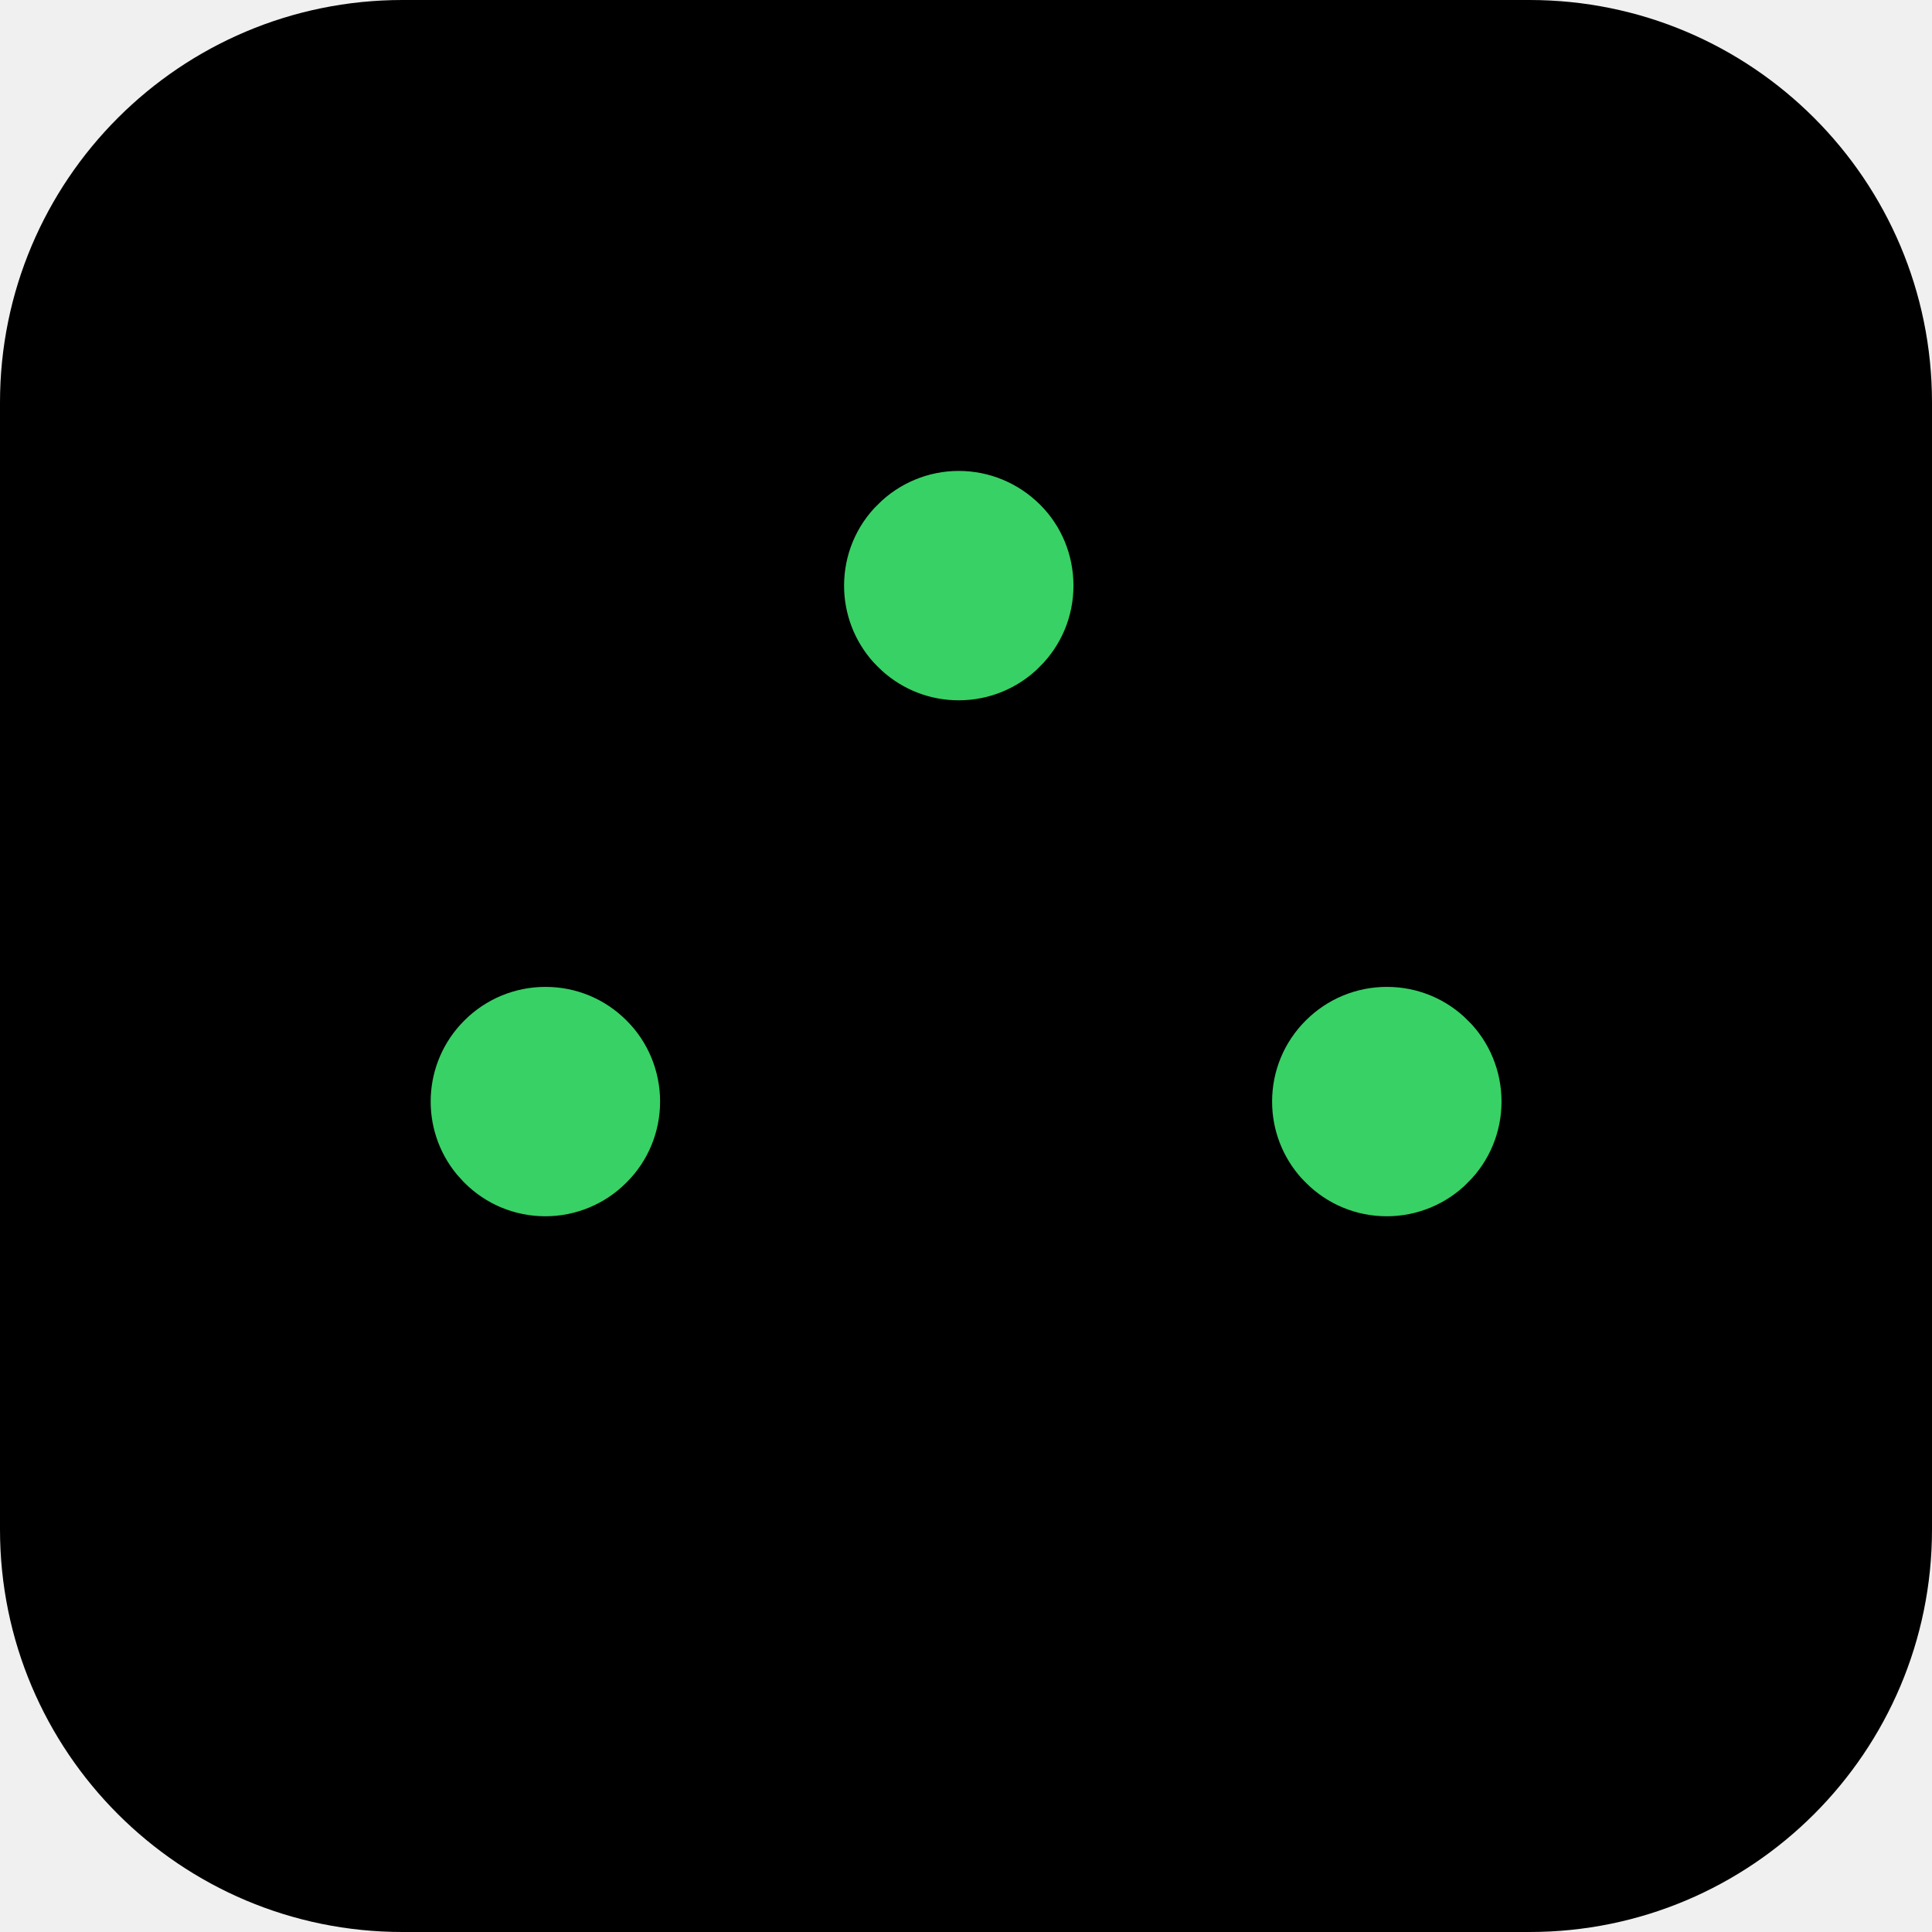
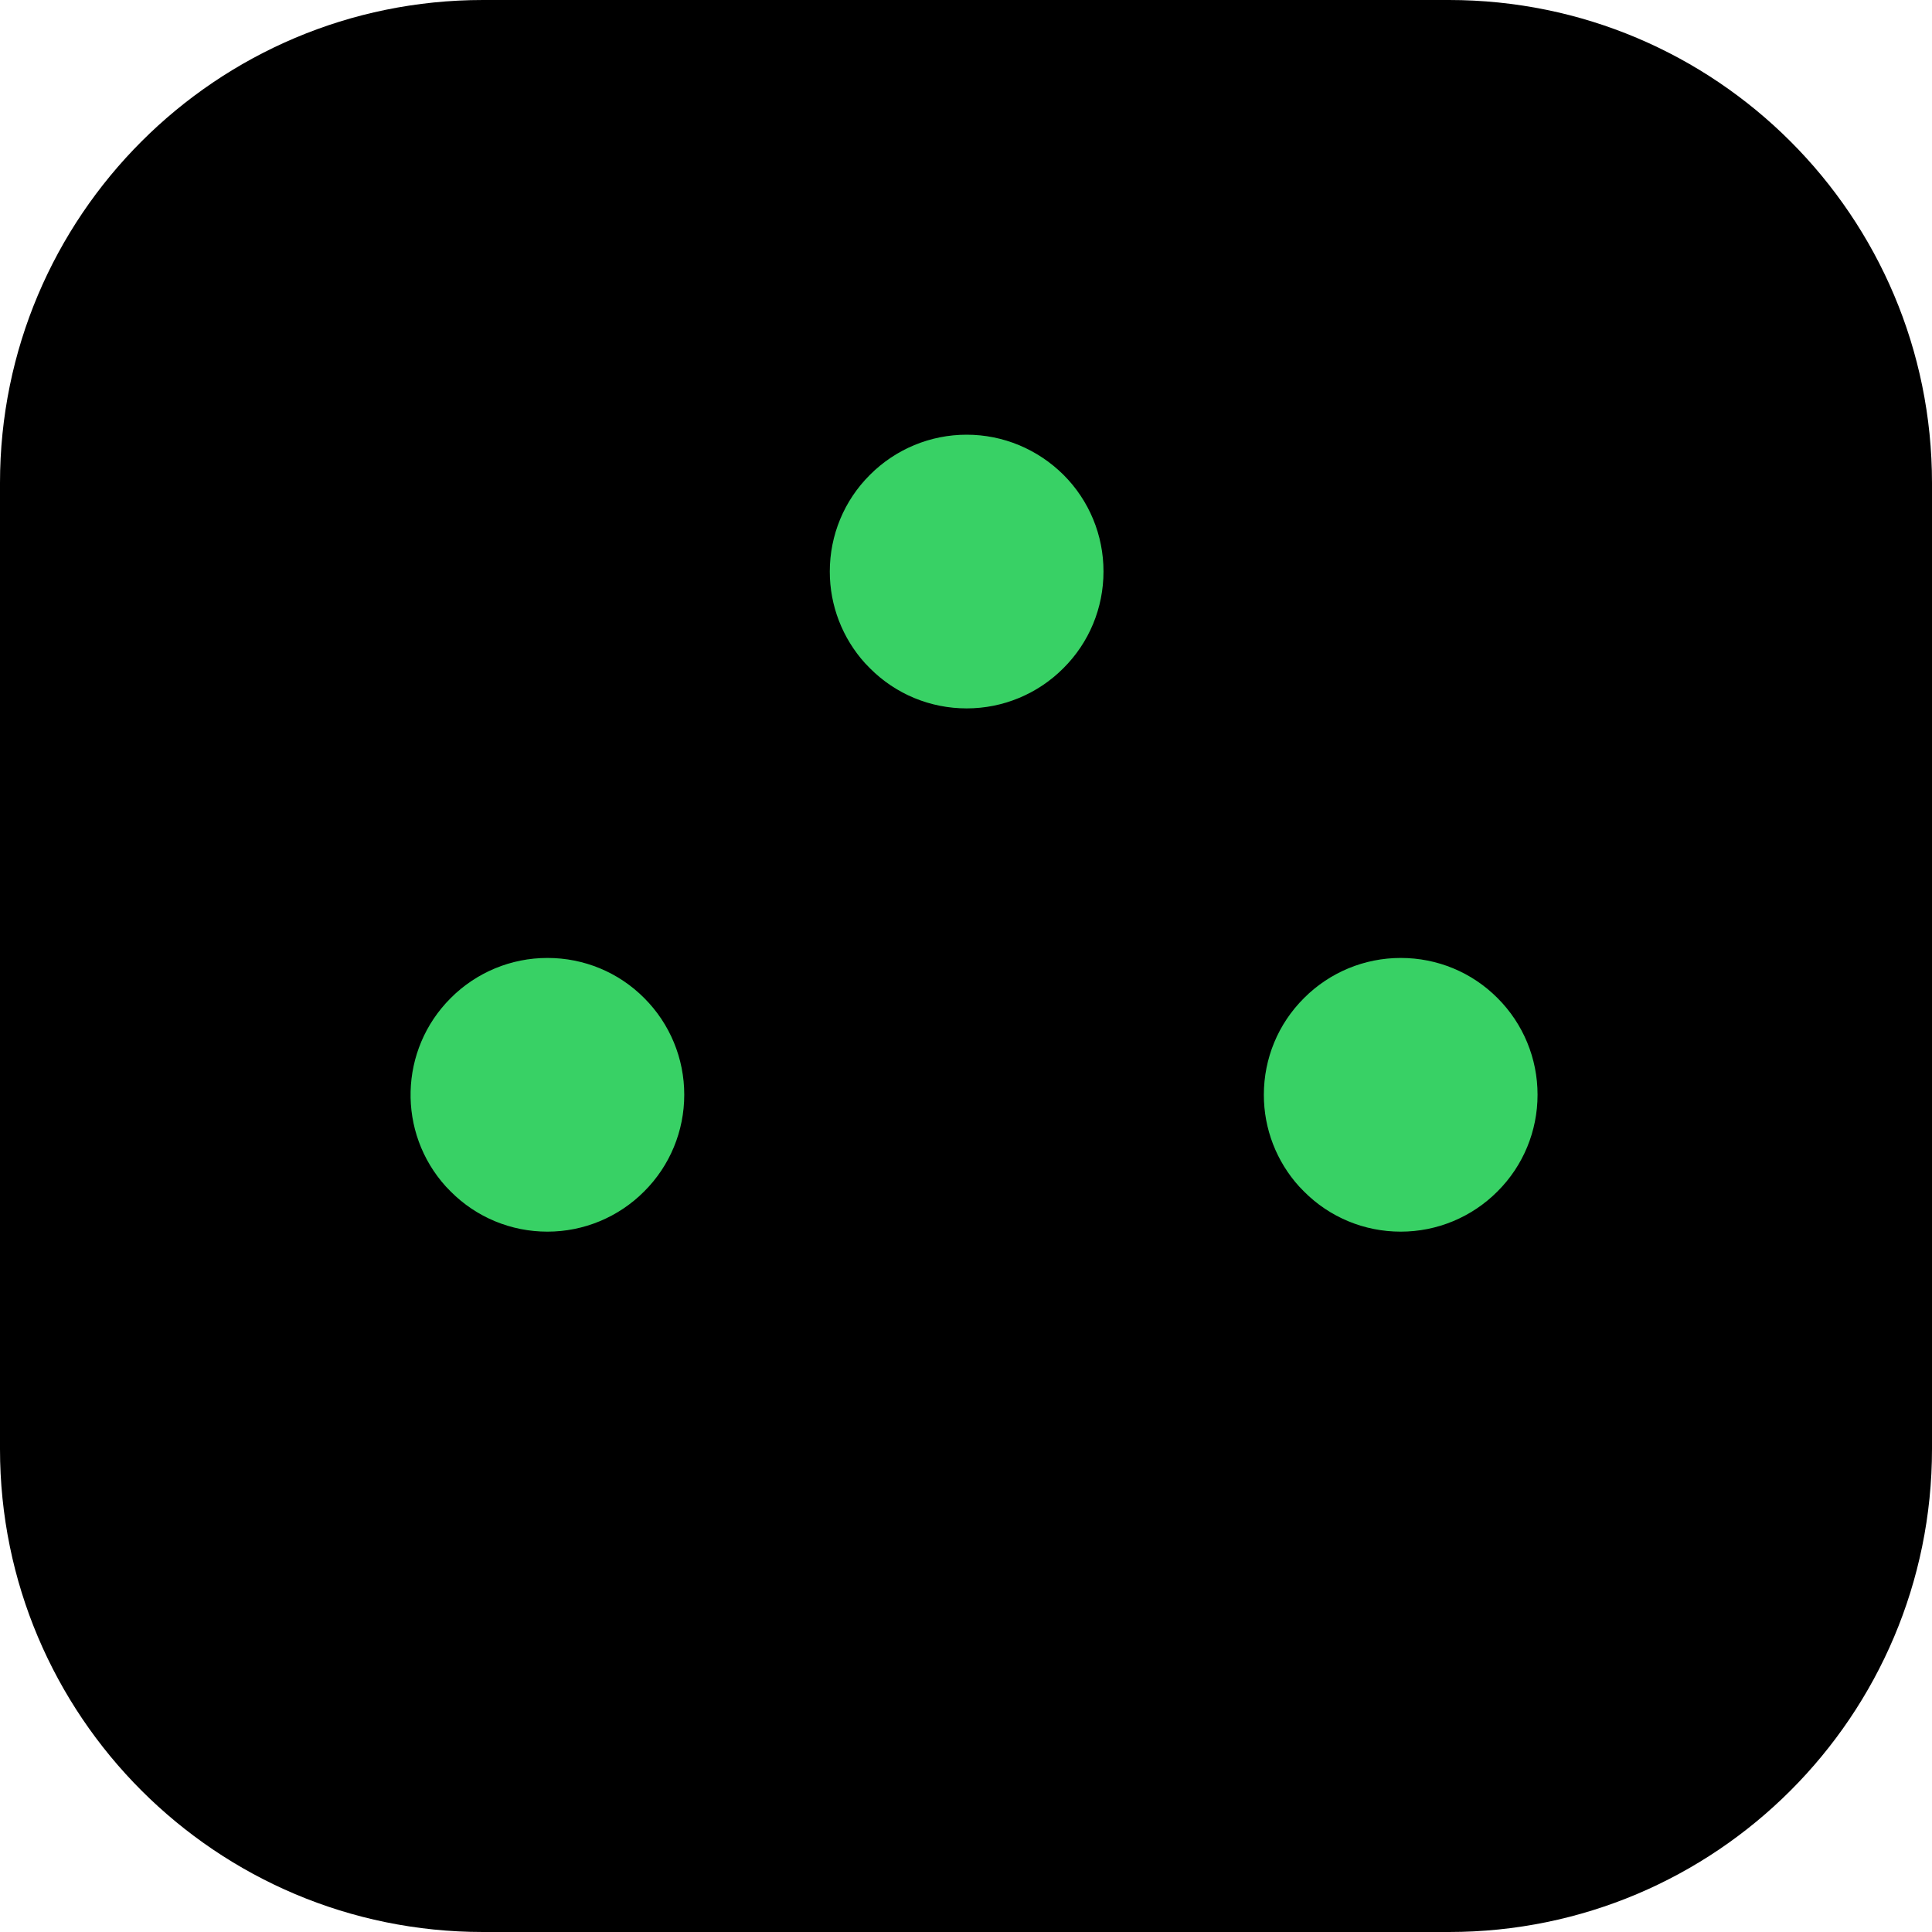
- <svg fill="none" viewBox="0 0 48 48">
-   <path fill="url(#a)" d="M0 10C0 4.477 4.477 0 10 0h28c5.523 0 10 4.477 10 10v28c0 5.523-4.477 10-10 10H10C4.477 48 0 43.523 0 38z" />
-   <path fill="url(#b)" d="M23.825 34.634a9.55 9.55 0 0 1-6.835-2.88 1.18 1.18 0 0 0-.836-.363h-.064c-1.037 0-1.546 1.243-.82 1.988A11.9 11.9 0 0 0 23.825 37c3.352 0 6.385-1.388 8.555-3.62.721-.746.216-1.989-.82-1.989h-.064c-.315 0-.615.139-.836.363a9.55 9.55 0 0 1-6.835 2.88" opacity=".7" />
-   <path fill="url(#c)" d="M34.066 22.998h.043c.773 0 1.349-.745 1.116-1.486a12 12 0 0 0-5.064-6.575c-.765-.481-1.763.09-1.763.998v.047c0 .39.197.761.528.97a9.6 9.6 0 0 1 4.027 5.214c.154.49.6.832 1.112.832" opacity=".7" />
-   <path fill="url(#d)" d="M19.272 15.966v-.047c0-.903-.994-1.48-1.76-.998a12 12 0 0 0-5.095 6.59c-.229.738.343 1.488 1.116 1.488h.043c.513 0 .959-.34 1.113-.833a9.6 9.6 0 0 1 4.042-5.222c.336-.213.54-.58.54-.978" opacity=".7" />
-   <path fill="#38D165" stroke="url(#e)" strokeWidth=".4" d="M13.55 24.019h.004c.89 0 1.737.35 2.366.982.629.624.98 1.48.98 2.367 0 .886-.35 1.738-.983 2.366l-.001.001a3.34 3.34 0 0 1-2.366.983c-.89 0-1.739-.35-2.367-.983l-.117-.12h.001a3.344 3.344 0 0 1 0-4.493l.116-.121a3.34 3.34 0 0 1 2.367-.982Zm20.905 0h.004c.89 0 1.738.35 2.366.982h.001c.628.624.979 1.48.979 2.367 0 .886-.35 1.738-.983 2.366v.001a3.34 3.34 0 0 1-2.367.983c-.89 0-1.738-.35-2.367-.983l-.117-.12a3.34 3.34 0 0 1-.866-2.247c0-.89.35-1.738.982-2.367a3.34 3.34 0 0 1 2.368-.982ZM23.82 11.2c.89 0 1.739.353 2.372.983.629.624.978 1.477.978 2.367s-.35 1.737-.982 2.366v.001a3.34 3.34 0 0 1-2.368.982 3.33 3.33 0 0 1-2.246-.867l-.12-.115-.12-.124a3.34 3.34 0 0 1-.863-2.243c0-.89.35-1.739.982-2.367h.001a3.34 3.34 0 0 1 2.366-.983Z" />
+ <svg fill="none" viewBox="0 0 120 120">
+   <path fill="#F5F5F5" d="M0 0h120v120H0z" />
+   <g clipPath="url(#a)">
+     <path fill="white" d="M-690-463H750V561H-690z" />
+     <path fill="url(#c)" d="M0 30C0 13.432 13.432 0 30 0h60c16.569 0 30 13.432 30 30v60c0 16.569-13.431 30-30 30H30c-16.568 0-30-13.431-30-30z" />
+     <g opacity=".7">
+       <path fill="url(#d)" d="M60.049 86.421c-6.78 0-12.92-2.8-17.33-7.3-.56-.57-1.32-.92-2.12-.92h-.16c-2.63 0-3.92 3.15-2.08 5.04 5.5 5.66 13.19 9.18 21.69 9.18s16.19-3.52 21.69-9.18c1.83-1.89.55-5.04-2.08-5.04h-.16c-.8 0-1.56.35-2.12.92-4.41 4.5-10.55 7.3-17.33 7.3" />
+       <path fill="url(#e)" d="M86.02 56.921h.11c1.96 0 3.42-1.89 2.83-3.77a30.43 30.43 0 0 0-12.84-16.67c-1.94-1.22-4.47.23-4.47 2.53v.12c0 .99.5 1.93 1.34 2.46 4.8 3.03 8.46 7.7 10.21 13.22.39 1.24 1.52 2.11 2.82 2.11" />
+       <path fill="url(#f)" d="M48.51 39.091v-.12c0-2.29-2.52-3.75-4.46-2.53a30.42 30.42 0 0 0-12.92 16.71c-.58 1.87.87 3.77 2.83 3.77h.11c1.3 0 2.43-.86 2.82-2.11a24.35 24.35 0 0 1 10.25-13.24c.85-.54 1.37-1.47 1.37-2.48" />
+     </g>
+     <path fill="#38D165" d="M34.01 59c2.39 0 4.67.94 6.36 2.64A8.97 8.97 0 0 1 43 68c0 2.38-.94 4.67-2.64 6.36A8.97 8.97 0 0 1 34 77c-2.39 0-4.67-.94-6.36-2.64l-.31-.32a8.99 8.99 0 0 1 .31-12.4A8.97 8.97 0 0 1 34 59zM60.04 26.5c2.39 0 4.67.95 6.37 2.64a8.96 8.96 0 0 1 2.63 6.36c0 2.39-.94 4.67-2.64 6.36a8.97 8.97 0 0 1-6.36 2.64c-2.39 0-4.67-.94-6.36-2.64l-.31-.32a8.97 8.97 0 0 1-2.33-6.04c0-2.39.94-4.67 2.64-6.36a8.97 8.97 0 0 1 6.36-2.64M87.01 59c2.39 0 4.67.94 6.36 2.64A8.97 8.97 0 0 1 96 68c0 2.38-.94 4.67-2.64 6.36A8.97 8.97 0 0 1 87 77c-2.39 0-4.67-.94-6.36-2.64l-.31-.32A8.97 8.97 0 0 1 78 68c0-2.39.94-4.67 2.64-6.36A8.97 8.97 0 0 1 87 59z" />
+     <path stroke="url(#g)" d="M34.01 59c2.39 0 4.67.94 6.36 2.64A8.97 8.97 0 0 1 43 68c0 2.38-.94 4.67-2.64 6.36A8.97 8.97 0 0 1 34 77c-2.39 0-4.67-.94-6.36-2.64l-.31-.32a8.99 8.99 0 0 1 .31-12.4A8.97 8.97 0 0 1 34 59z" />
+     <path stroke="url(#h)" d="M60.04 26.5c2.39 0 4.67.95 6.37 2.64a8.96 8.96 0 0 1 2.63 6.36c0 2.39-.94 4.67-2.64 6.36a8.97 8.97 0 0 1-6.36 2.64c-2.39 0-4.67-.94-6.36-2.64l-.31-.32a8.97 8.97 0 0 1-2.33-6.04c0-2.39.94-4.67 2.64-6.36a8.97 8.97 0 0 1 6.36-2.64Z" />
+     <path stroke="url(#i)" d="M87.01 59c2.39 0 4.67.94 6.36 2.64A8.97 8.97 0 0 1 96 68c0 2.38-.94 4.67-2.64 6.36A8.97 8.97 0 0 1 87 77c-2.39 0-4.67-.94-6.36-2.64l-.31-.32A8.97 8.97 0 0 1 78 68c0-2.39.94-4.67 2.64-6.36A8.97 8.97 0 0 1 87 59z" />
+   </g>
  <defs>
-     <linearGradient id="a" x1="24" x2="24" y1=".604" y2="48.544" gradientUnits="userSpaceOnUse">
+     <linearGradient id="b" x1="19" x2="1412.5" y1="19.5" y2="1024" gradientUnits="userSpaceOnUse">
+       <stop stopColor="#2E7EEA" />
+       <stop offset="1" stopColor="#013F92" />
+     </linearGradient>
+     <linearGradient id="c" x1="60" x2="60" y1="1.51" y2="121.36" gradientUnits="userSpaceOnUse">
      <stop stopColor="#333333" />
      <stop offset="1" stopColor="#111111" />
    </linearGradient>
-     <linearGradient id="b" x1="23.824" x2="23.824" y1="31.392" y2="37" gradientUnits="userSpaceOnUse">
+     <linearGradient id="d" x1="60.046" x2="60.046" y1="36" y2="92.421" gradientUnits="userSpaceOnUse">
      <stop stopColor="#E6E6E6" />
      <stop offset="1" stopColor="#C8E7C0" />
    </linearGradient>
-     <linearGradient id="c" x1="31.838" x2="31.838" y1="14.762" y2="22.998" gradientUnits="userSpaceOnUse">
+     <linearGradient id="e" x1="60.046" x2="60.046" y1="36" y2="92.421" gradientUnits="userSpaceOnUse">
      <stop stopColor="#E6E6E6" />
      <stop offset="1" stopColor="#C8E7C0" />
    </linearGradient>
-     <linearGradient id="d" x1="15.819" x2="15.819" y1="14.747" y2="22.998" gradientUnits="userSpaceOnUse">
+     <linearGradient id="f" x1="60.046" x2="60.046" y1="36" y2="92.421" gradientUnits="userSpaceOnUse">
      <stop stopColor="#E6E6E6" />
      <stop offset="1" stopColor="#C8E7C0" />
    </linearGradient>
-     <linearGradient id="e" x1="24.002" x2="24.002" y1="11" y2="30.918" gradientUnits="userSpaceOnUse">
+     <linearGradient id="g" x1="60.5" x2="60.5" y1="26.5" y2="77" gradientUnits="userSpaceOnUse">
      <stop stopColor="white" />
      <stop offset="1" stopColor="#3CB660" />
    </linearGradient>
+     <linearGradient id="h" x1="60.5" x2="60.5" y1="26.5" y2="77" gradientUnits="userSpaceOnUse">
+       <stop stopColor="white" />
+       <stop offset="1" stopColor="#3CB660" />
+     </linearGradient>
+     <linearGradient id="i" x1="60.5" x2="60.5" y1="26.5" y2="77" gradientUnits="userSpaceOnUse">
+       <stop stopColor="white" />
+       <stop offset="1" stopColor="#3CB660" />
+     </linearGradient>
+     <clipPath id="a" />
  </defs>
</svg>
